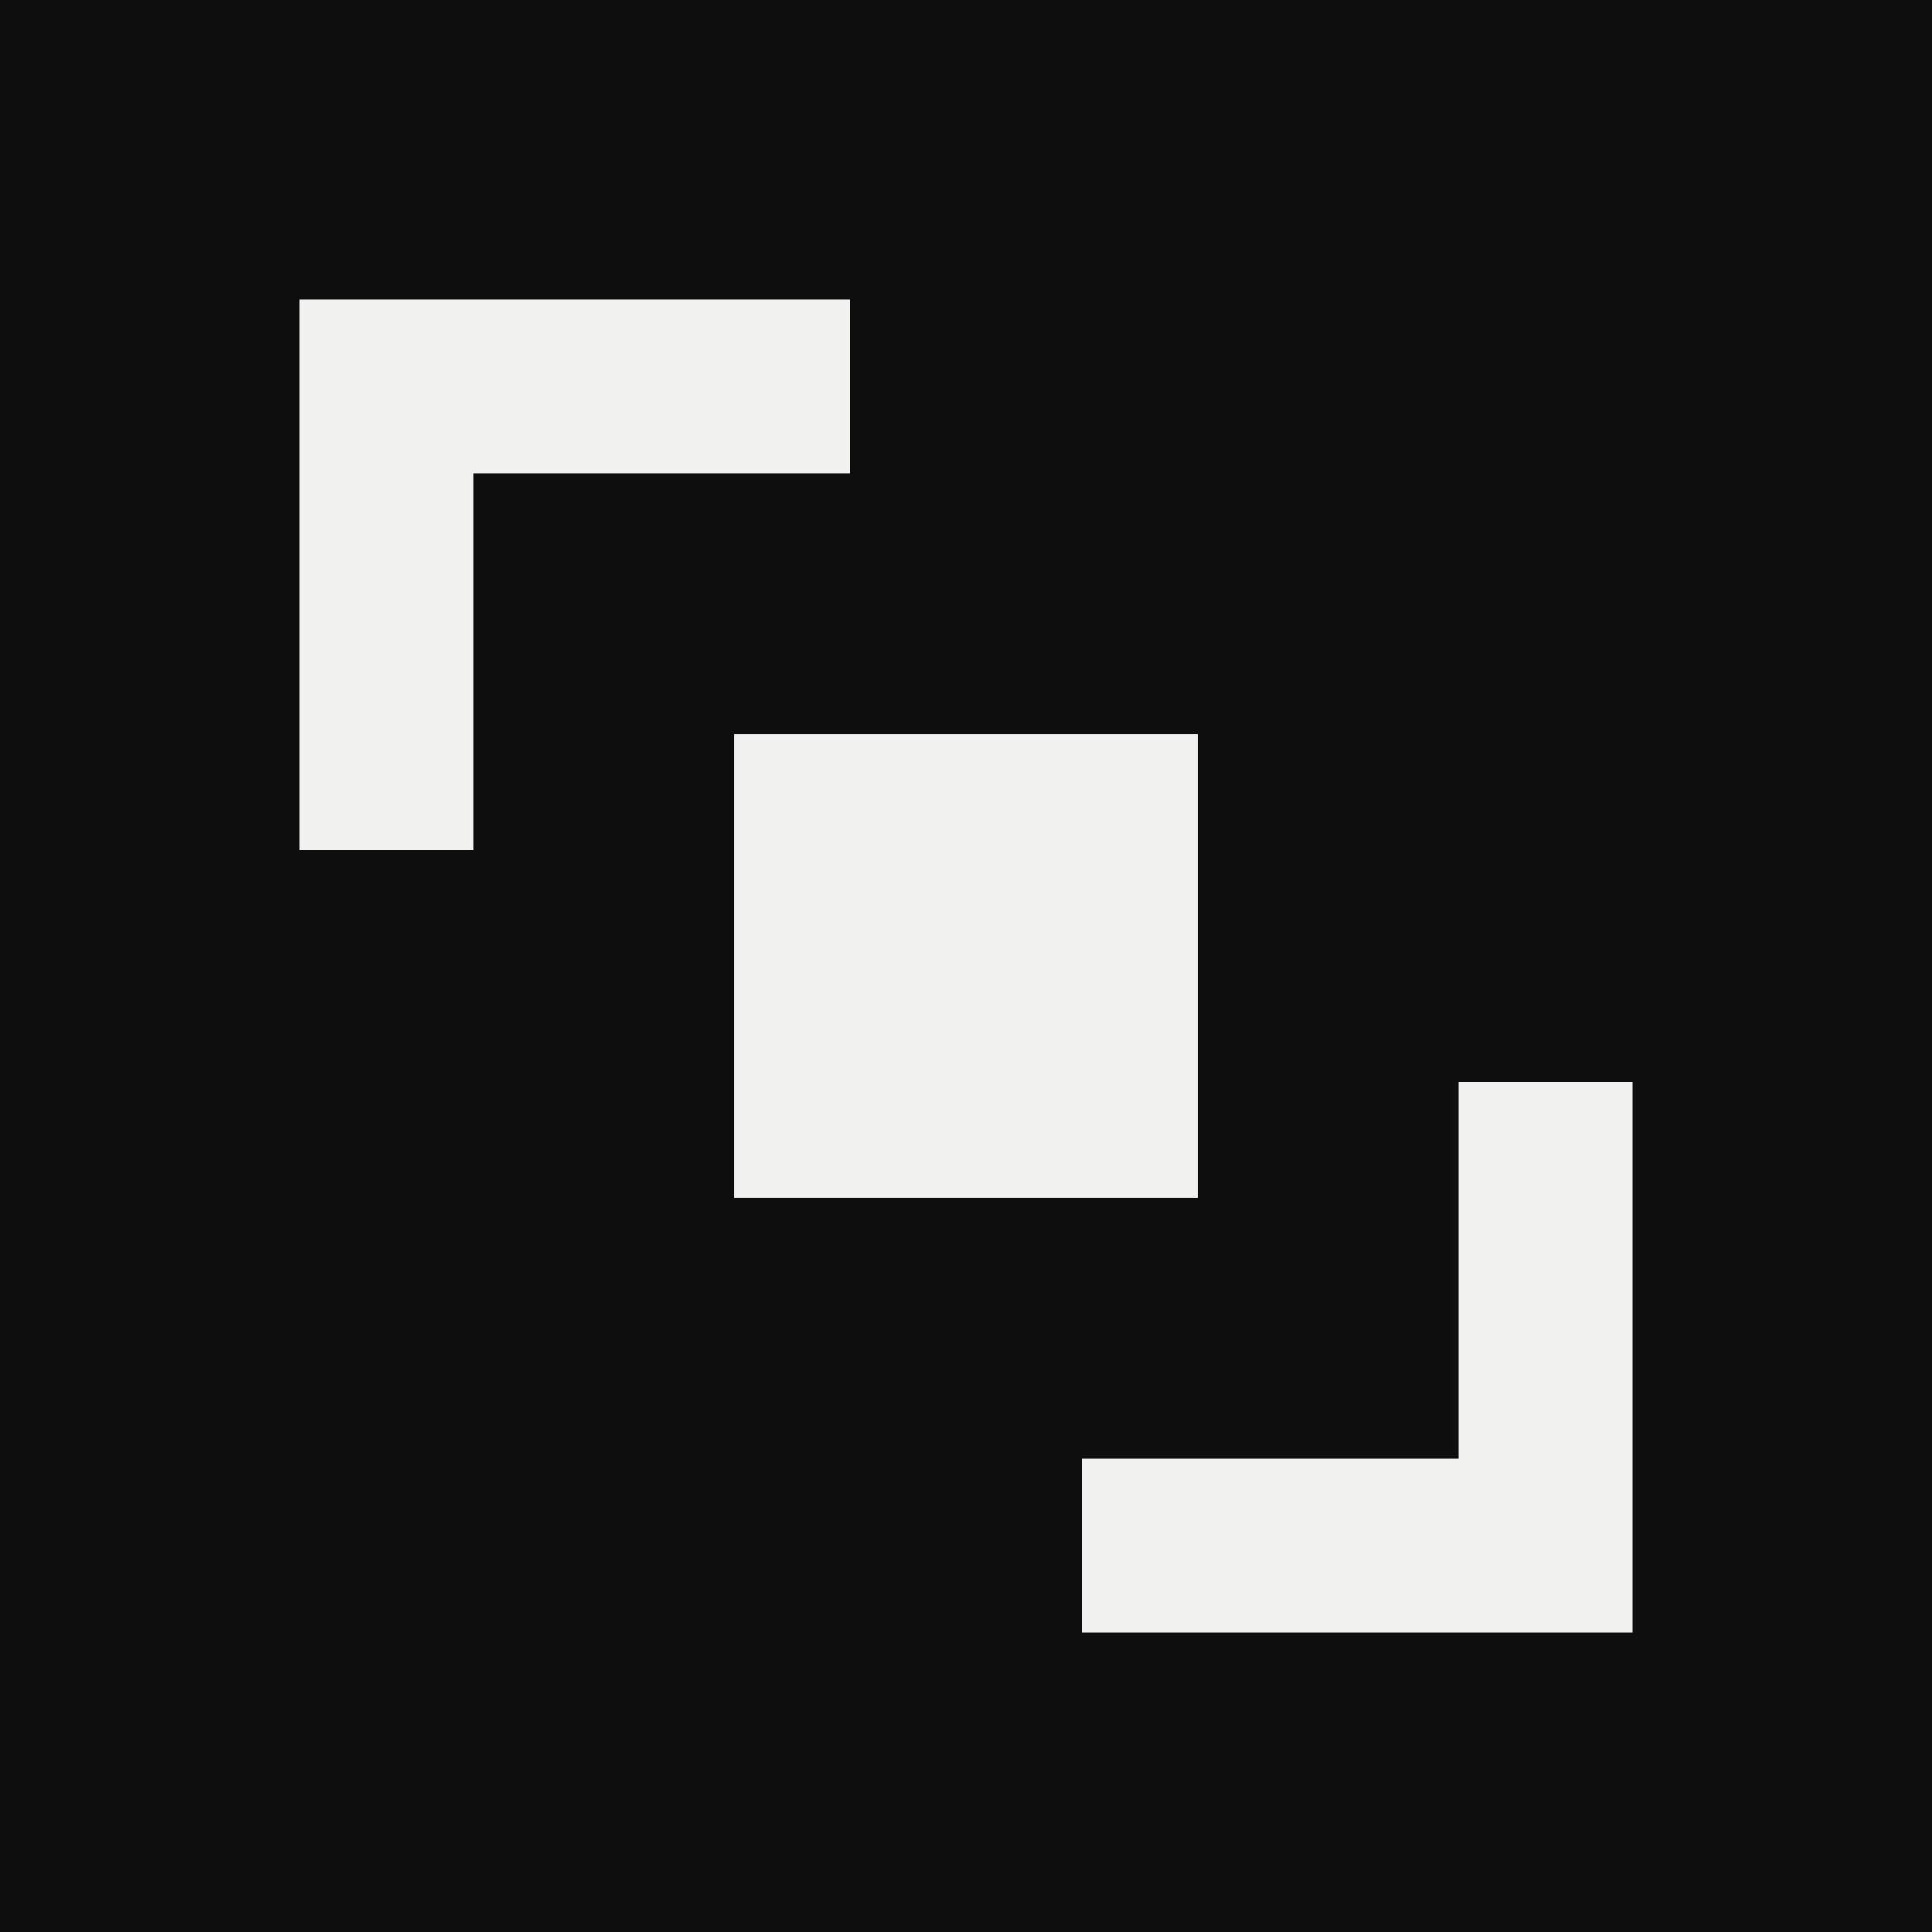
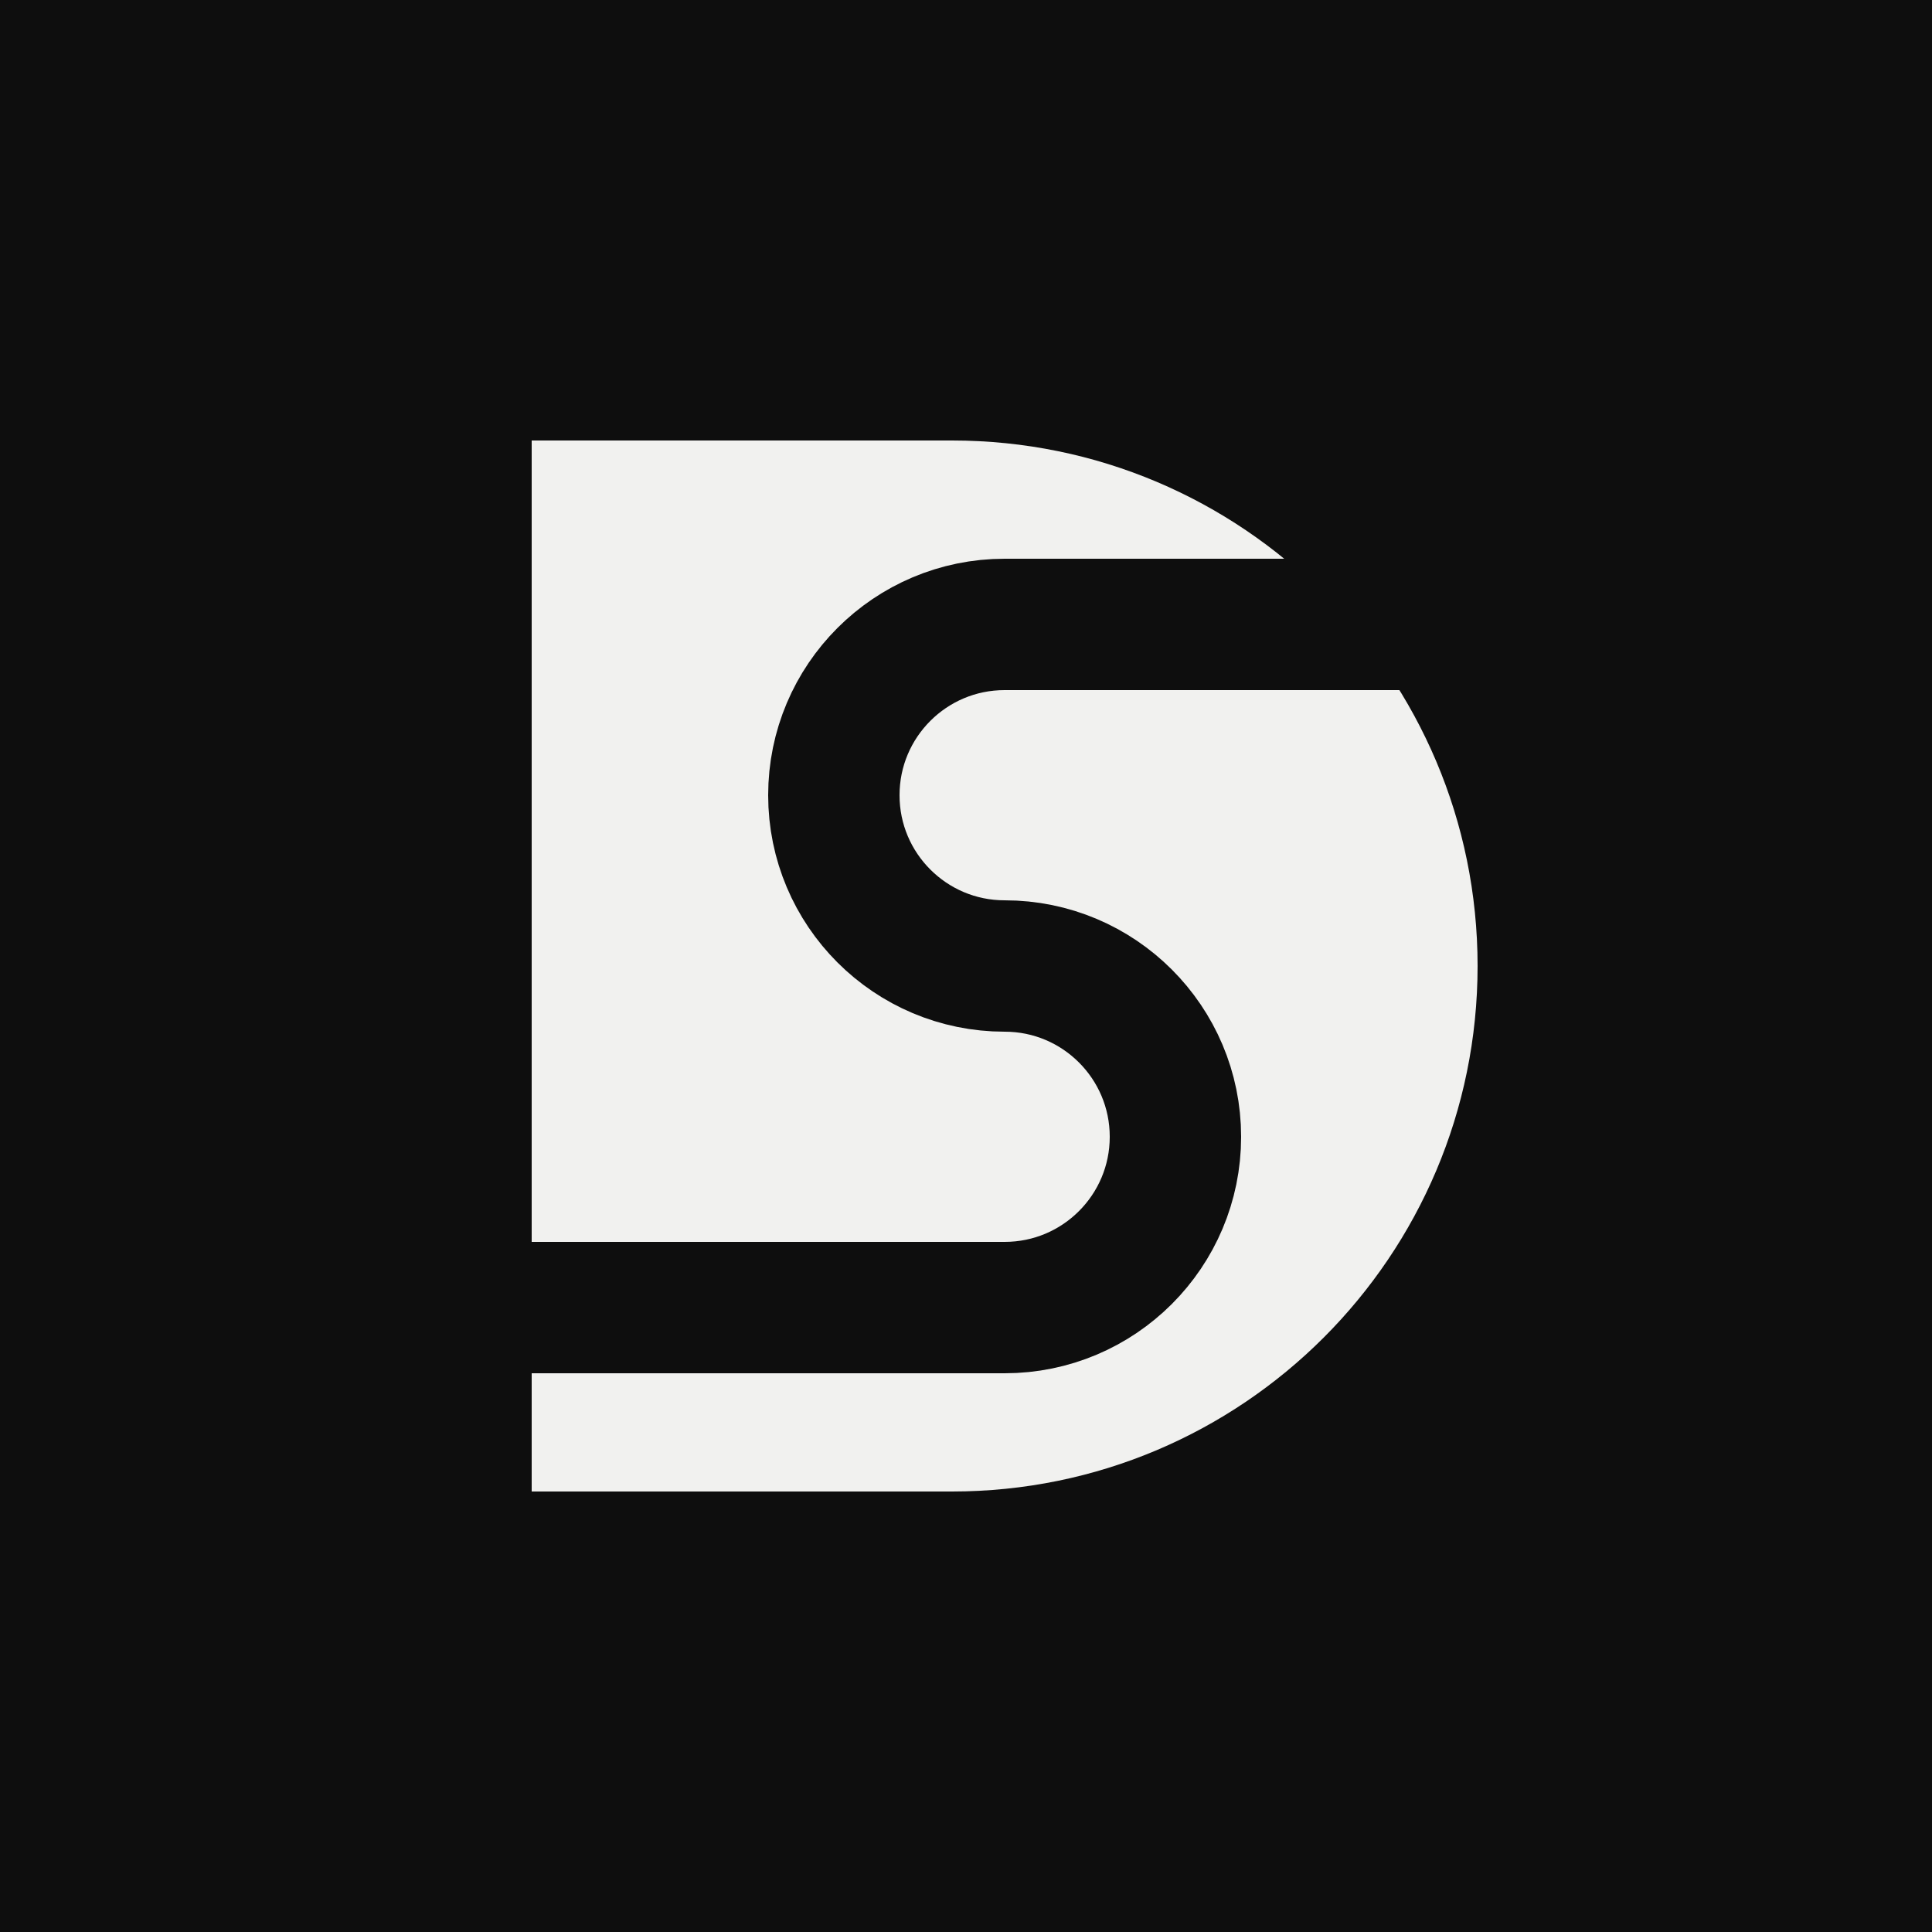
<svg xmlns="http://www.w3.org/2000/svg" viewBox="0 0 100 100">
  <rect width="100" height="100" fill="#0E0E0E" />
-   <path d="M20 44V20H44M80 56V80H56" fill="none" stroke="#F1F1EF" stroke-width="9" />
-   <rect x="38" y="38" width="24" height="24" fill="#F1F1EF" />
+   <g transform="translate(18 16) scale(.68)">
+     <mask id="m" maskUnits="userSpaceOnUse" x="0" y="0" width="100" height="100">
+       <rect width="100" height="100" fill="#fff" />
+       <path d="M96 24H50A13 13 0 0 0 50 50A13 13 0 0 1 50 76H4" fill="none" stroke="#000" stroke-width="10" />
+     </mask>
+     <path d="M14 10H46A40 40 0 0 1 46 90H14Z" fill="#F1F1EF" mask="url(#m)" />
+   </g>
</svg>
